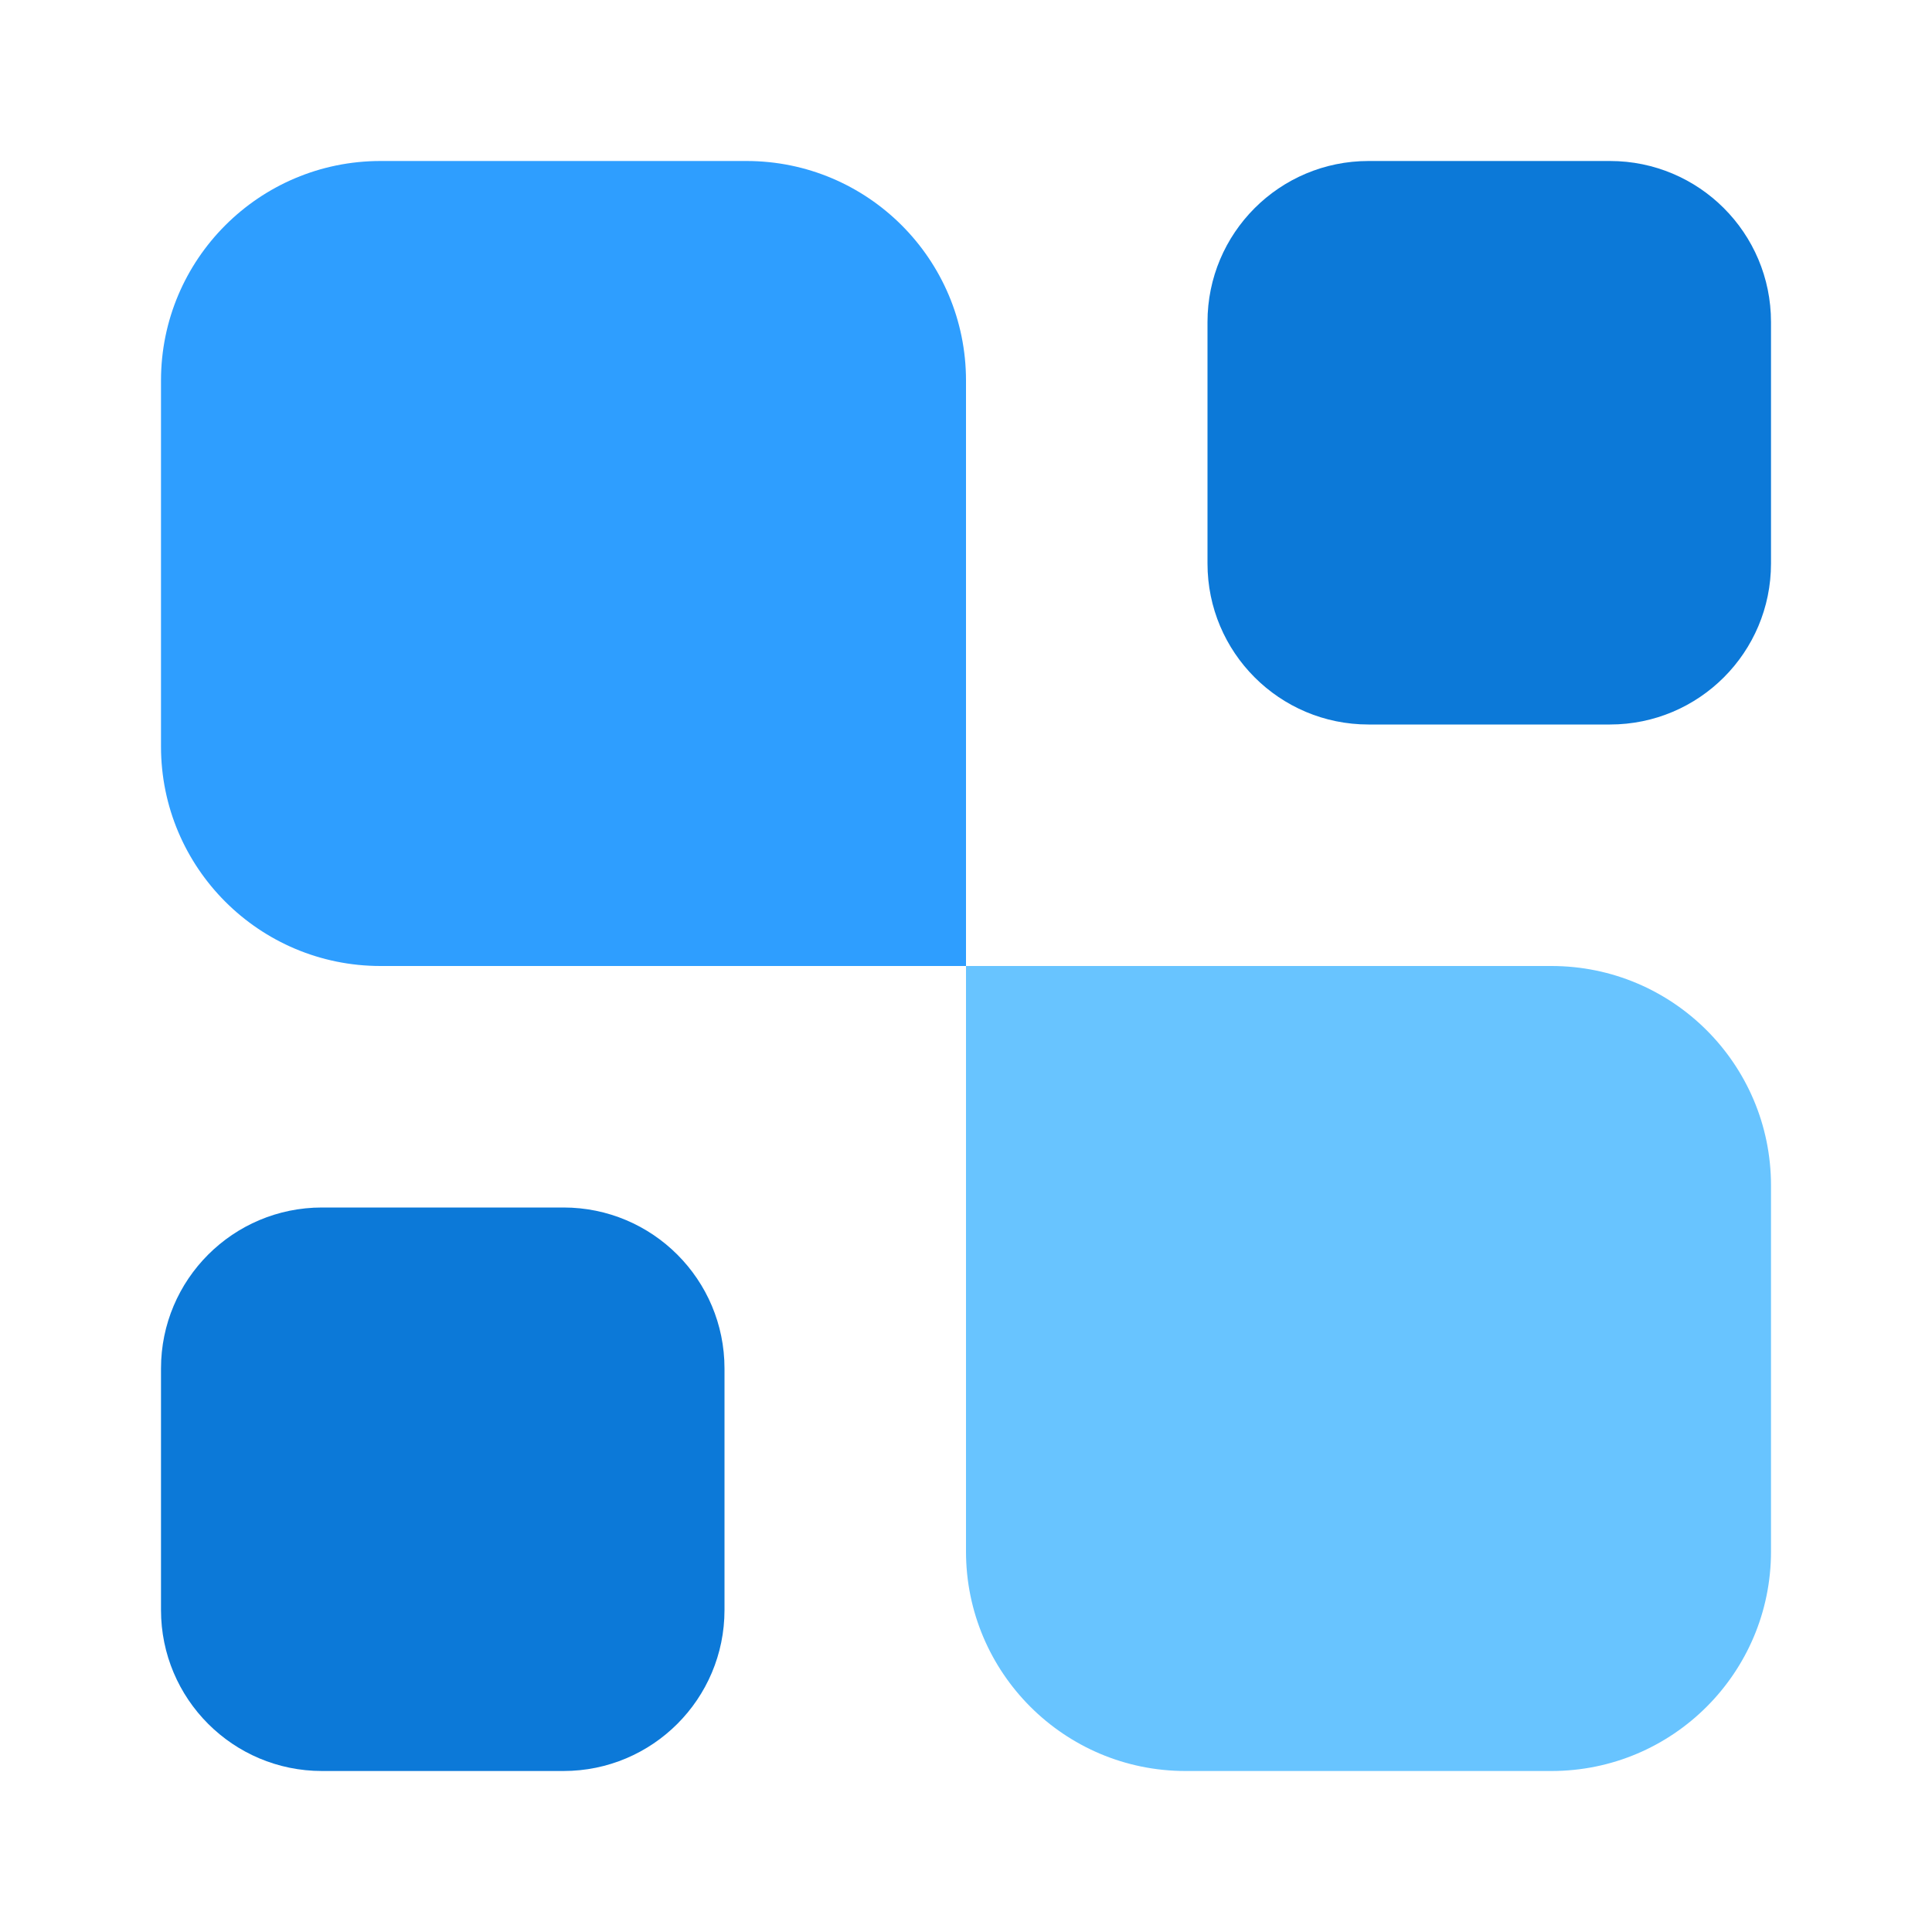
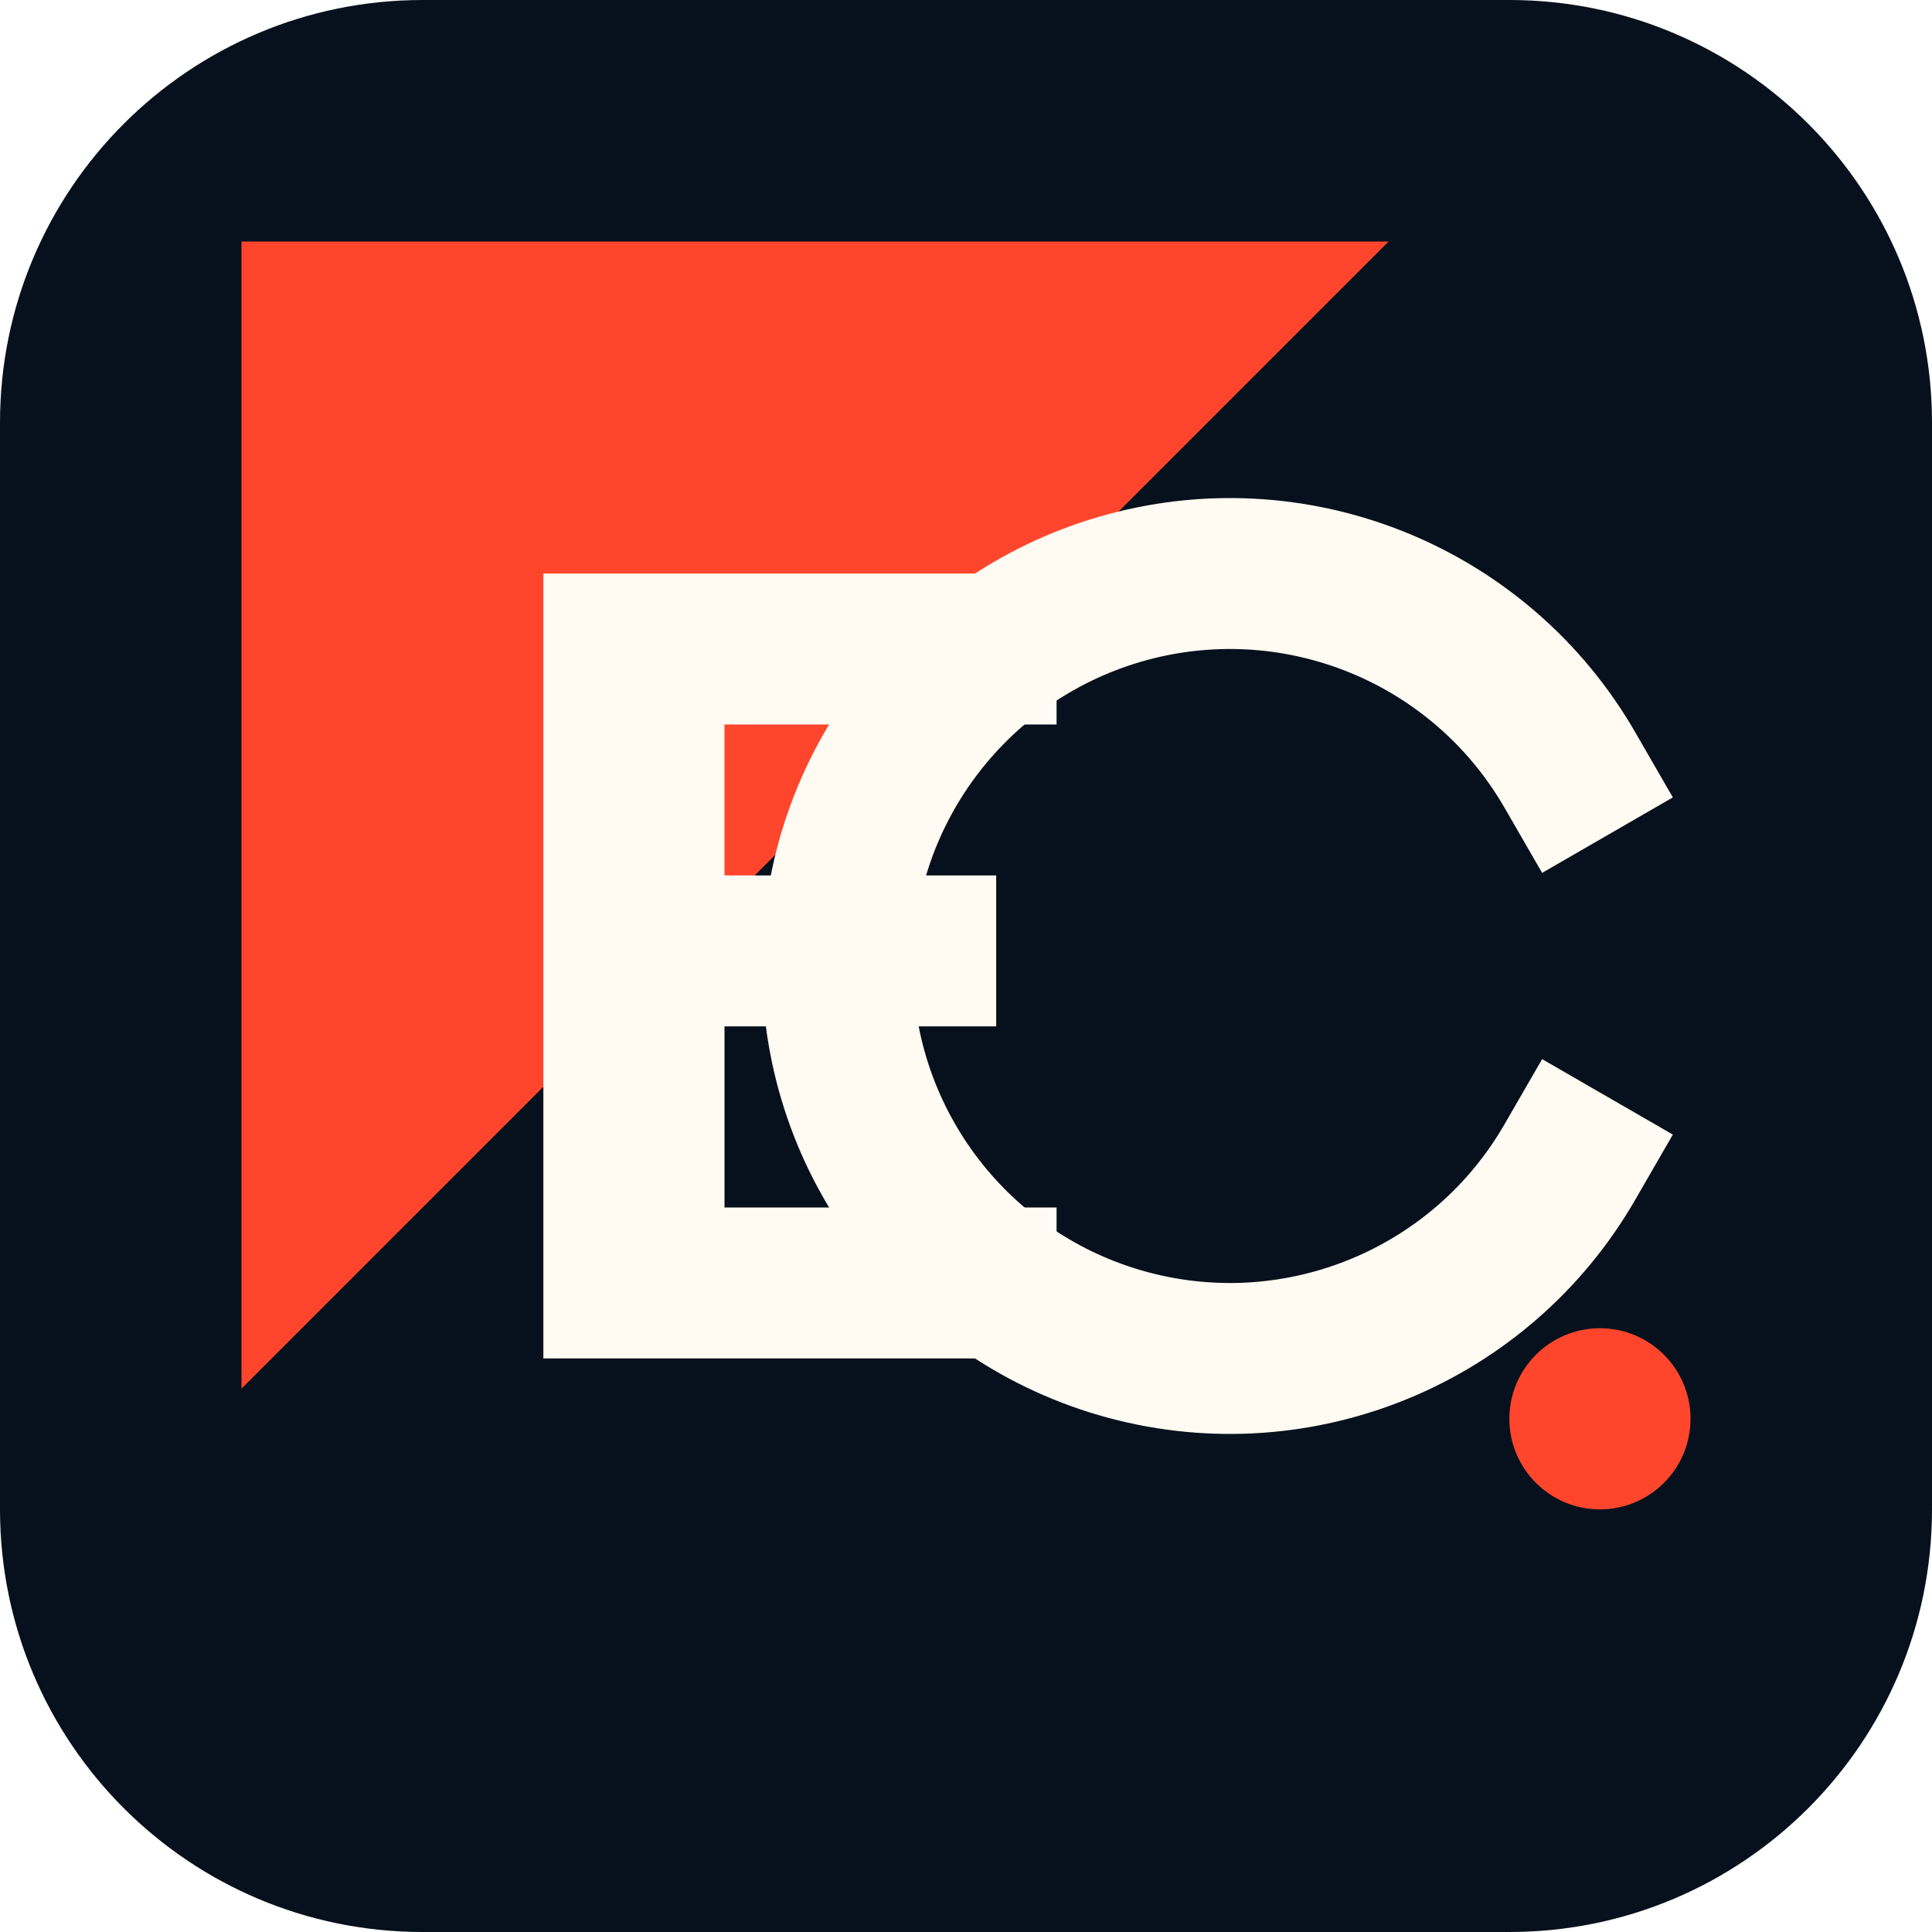
- <svg xmlns="http://www.w3.org/2000/svg" width="24" height="24" viewBox="0 0 24 24" fill="none">
-   <path d="M22 19.273C22 20.779 20.779 22 19.273 22H14.727C13.221 22 12 20.779 12 19.273V12H19.273C20.779 12 22 13.221 22 14.727V19.273Z" fill="#68C4FF" />
-   <path d="M20 2C21.105 2 22 2.895 22 4V7C22 8.105 21.105 9 20 9H17C15.895 9 15 8.105 15 7V4C15 2.895 15.895 2 17 2H20Z" fill="#0C79D8" />
-   <path d="M7 15C8.105 15 9 15.895 9 17V20C9 21.105 8.105 22 7 22H4C2.895 22 2 21.105 2 20V17C2 15.895 2.895 15 4 15H7Z" fill="#0C79D8" />
-   <path d="M12 12H4.727C3.221 12 2 10.779 2 9.273V4.727C2 3.221 3.221 2 4.727 2H9.273C10.779 2 12 3.221 12 4.727V12Z" fill="#2E9EFF" />
+ <svg xmlns="http://www.w3.org/2000/svg" viewBox="0 0 64 64" role="img" aria-label="Eduardo Carvalho">
+   <rect width="64" height="64" rx="14" fill="#07111d" />
+   <path d="M8 8h38L8 46z" fill="#ff462d" />
+   <path d="M18 19h17v5H24v5h9v5h-9v6h11v5H18V19Z" fill="#fffaf2" />
+   <path d="M52 25.5a13 13 0 1 0 0 13" fill="none" stroke="#fffaf2" stroke-width="5" stroke-linecap="square" />
+   <circle cx="53" cy="47" r="3" fill="#ff462d" />
</svg>
